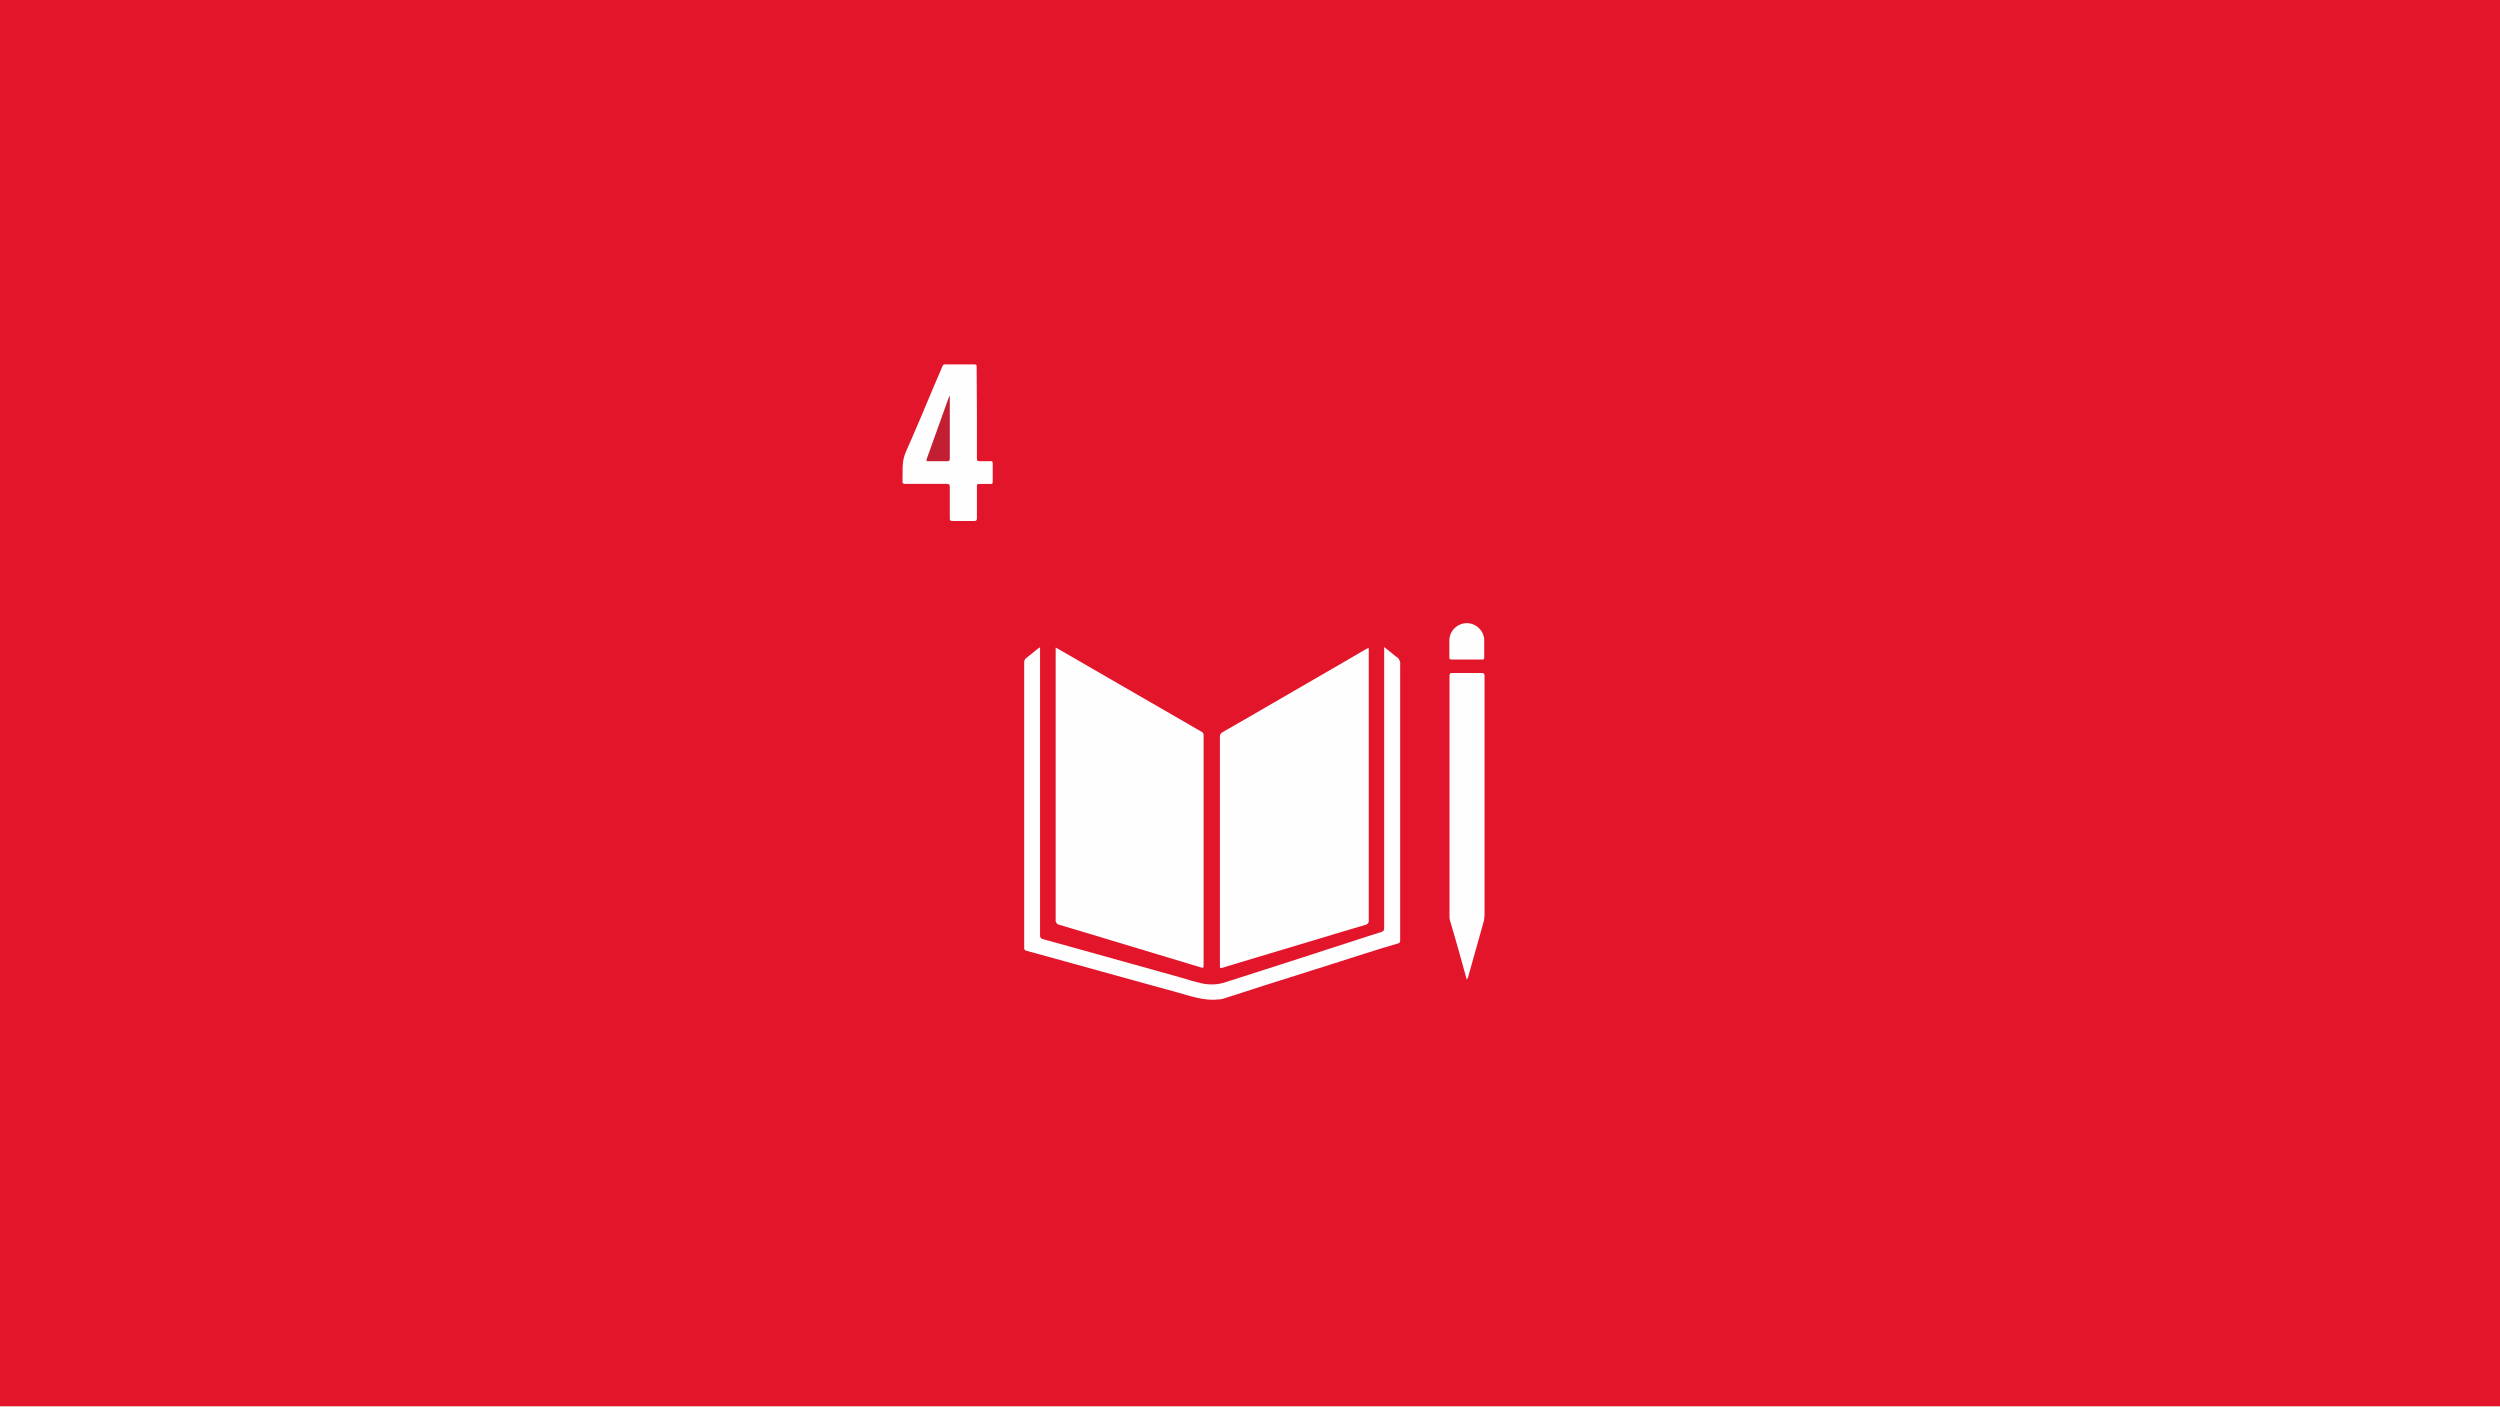
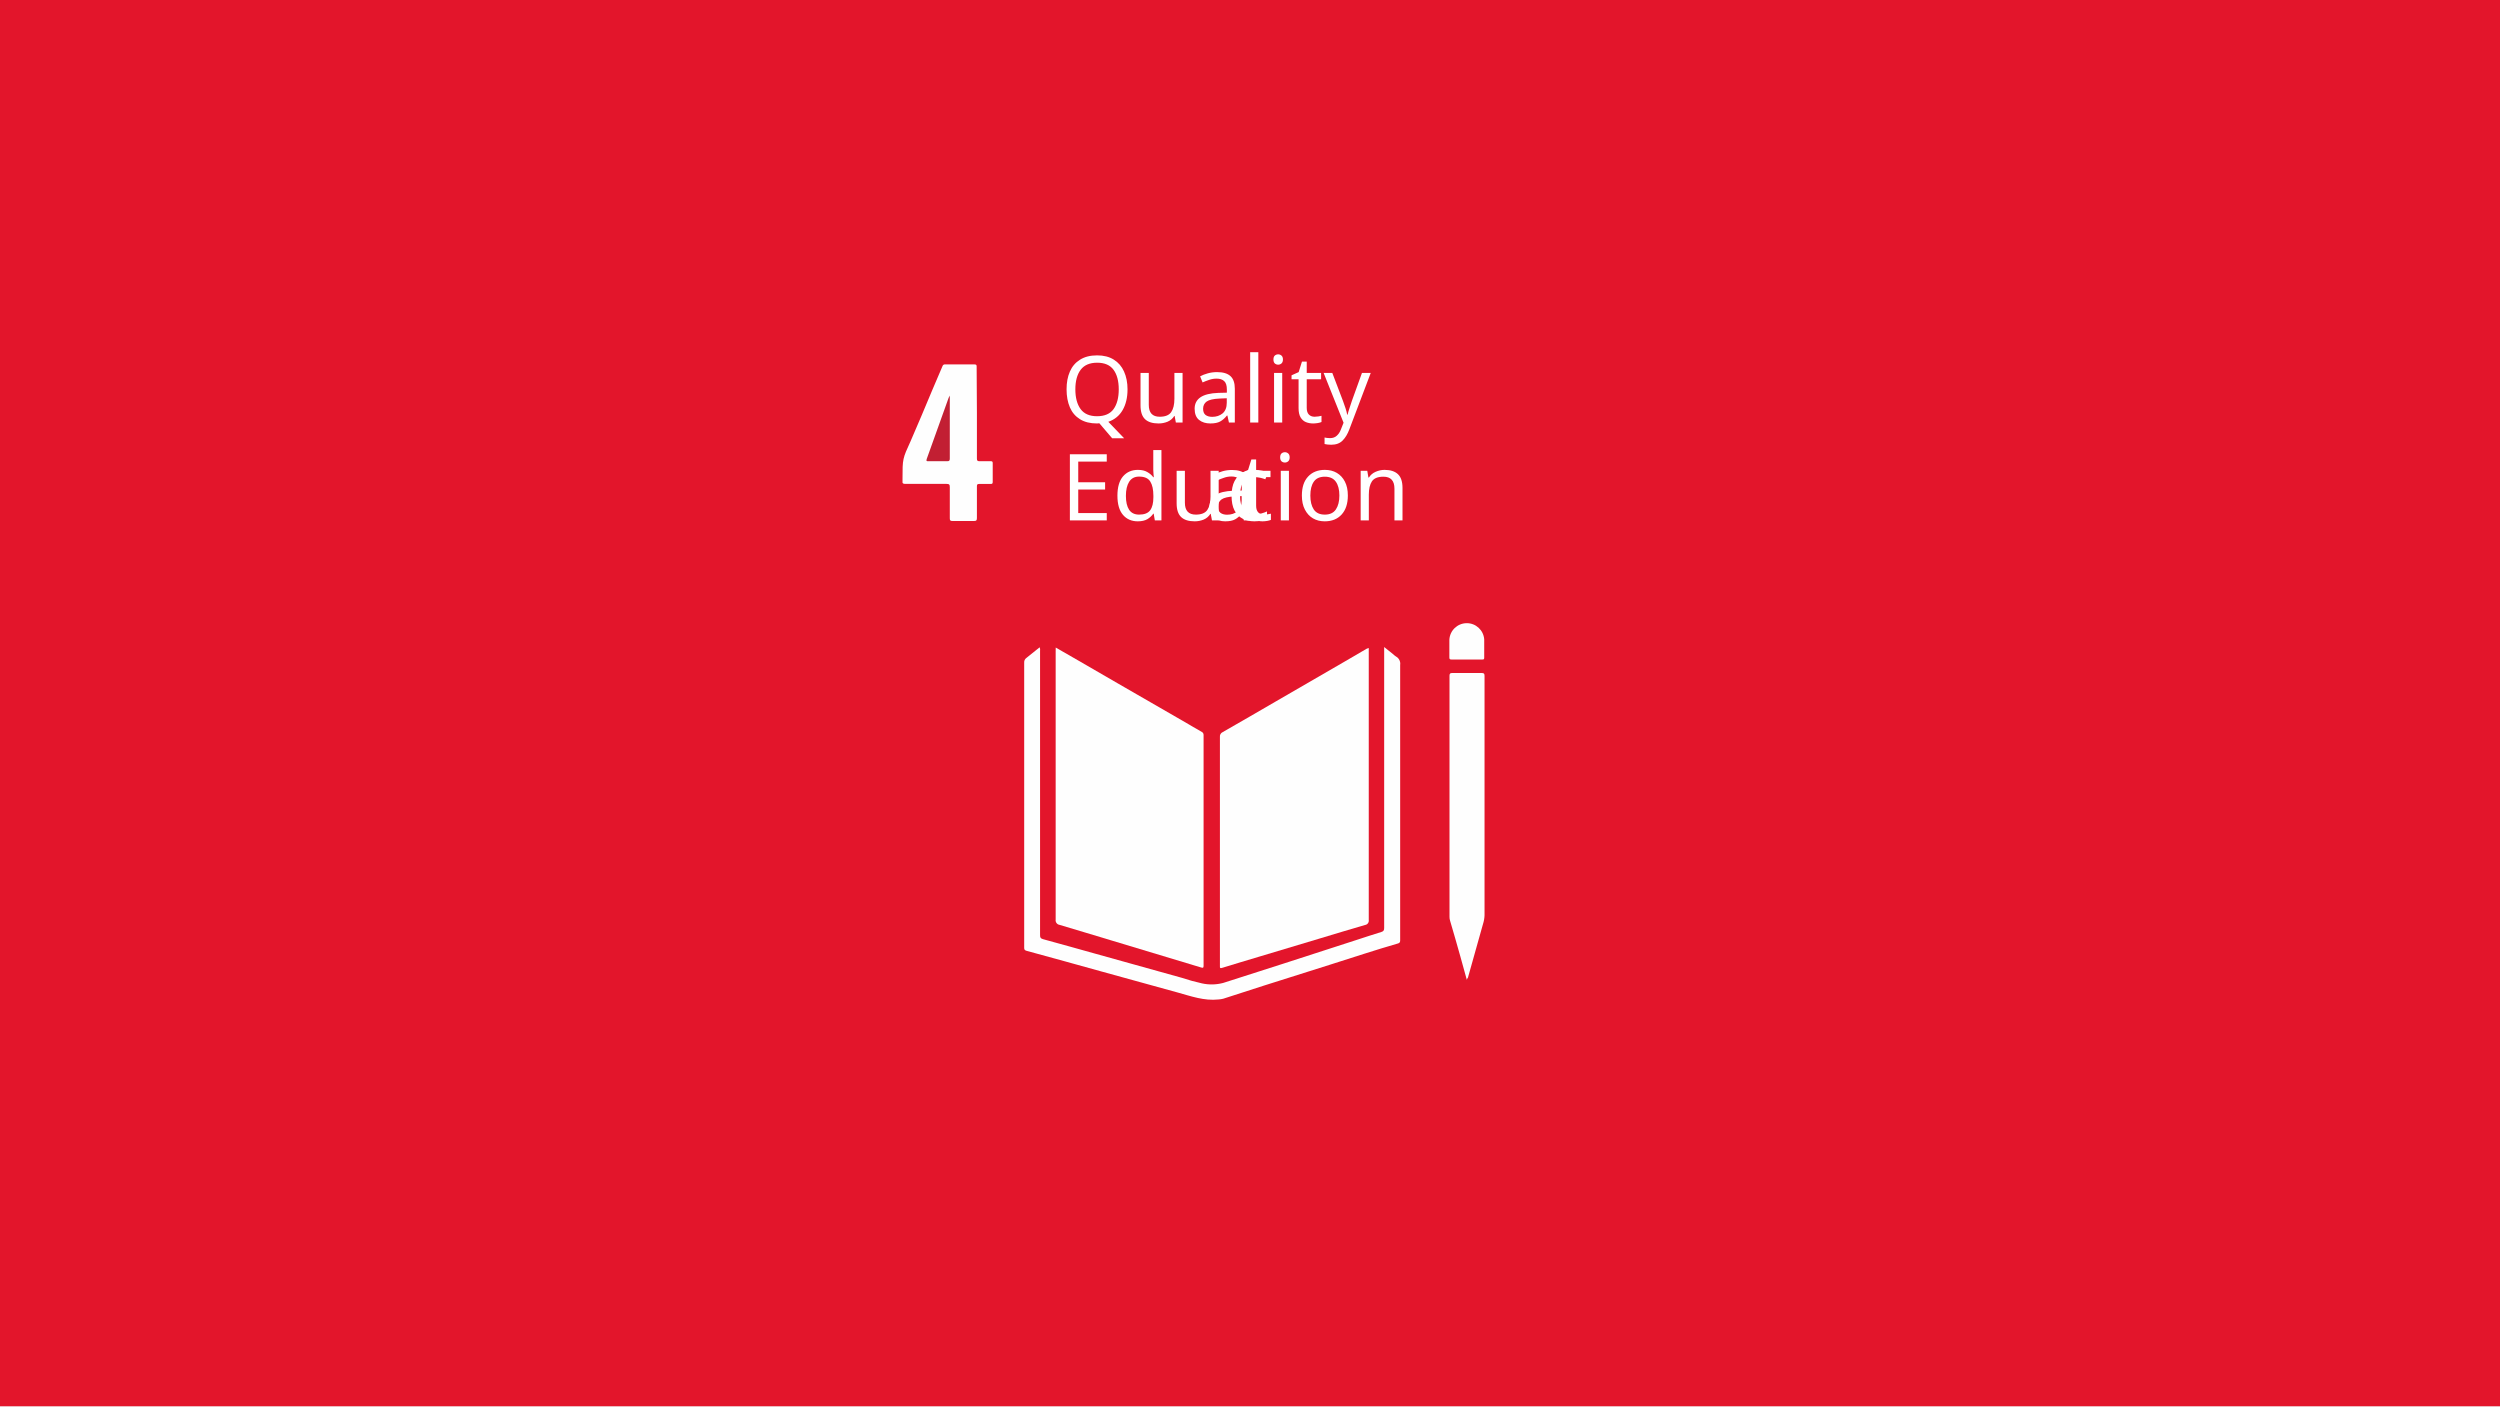
<svg xmlns="http://www.w3.org/2000/svg" viewBox="0 0 378.08 212.67">
  <defs>
-     <style>.cls-1{fill:#e3152b;}.cls-2{fill:#fefefe;}.cls-3{fill:#c21f33;}</style>
+     <style>.cls-1{fill:#e3152b;}.cls-2{fill:#fefefe;}.cls-3{fill:#c21f33;}.cls-4{font-size:14px;fill:#fff;font-family:BebasNeueBold, Bebas Neue;}.cls-5{letter-spacing:-0.04em;}</style>
  </defs>
  <g id="Capa_2" data-name="Capa 2">
    <g id="Capa_1-2" data-name="Capa 1">
      <rect class="cls-1" width="378.08" height="212.67" />
      <path class="cls-2" d="M207,98v.56q0,20.28,0,40.57a.66.66,0,0,1-.58.76c-2.34.68-4.67,1.39-7,2.09l-11.8,3.54c-.94.29-1.88.56-2.82.86-.27.09-.32,0-.31-.24,0-.47,0-.94,0-1.42q0-16.63,0-33.27a.71.71,0,0,1,.42-.73c2.68-1.53,5.35-3.08,8-4.62l10.36-6,3.43-2A2.4,2.4,0,0,1,207,98Z" />
      <path class="cls-2" d="M159.66,97.93,163,99.85l6.08,3.52,10.09,5.82c.85.49,1.69,1,2.55,1.48a.51.51,0,0,1,.3.5q0,17.45,0,34.87c0,.35-.1.36-.39.27l-13.73-4.14c-2.55-.76-5.1-1.55-7.66-2.3a.7.7,0,0,1-.59-.8q0-20.26,0-40.53Z" />
      <path class="cls-2" d="M157.23,97.89a1,1,0,0,1,.06.54q0,21.51,0,43c0,.35.08.5.44.6,2.7.73,5.4,1.5,8.1,2.25l12.88,3.59a30.4,30.4,0,0,0,3.07.85,6.83,6.83,0,0,0,3.21-.07c3-.95,6.08-1.94,9.11-2.92L205,142.2c1.3-.42,2.61-.86,3.92-1.26.34-.11.41-.27.41-.6q0-20.31,0-40.62V97.85l1.25,1a4.33,4.33,0,0,0,.53.43,1.24,1.24,0,0,1,.64,1.29q0,20.79,0,41.58c0,.23,0,.42-.29.52-3.48,1-6.91,2.15-10.37,3.24l-9.9,3.13-6.2,2a4.2,4.2,0,0,1-.71.11c-2.17.24-4.18-.5-6.21-1.06l-11.38-3.14c-3.83-1.06-7.65-2.13-11.49-3.17-.3-.09-.31-.26-.31-.5,0-4,0-8,0-12q0-15.54,0-31.06a.81.81,0,0,1,.36-.74C155.92,98.94,156.56,98.41,157.23,97.89Z" />
      <path class="cls-2" d="M221.83,148.18c-.36-1.28-.68-2.44-1-3.61-.5-1.77-1-3.54-1.53-5.32a2,2,0,0,1-.09-.59q0-18.22,0-36.44c0-.37.1-.44.45-.44q2.21,0,4.41,0c.36,0,.44.09.44.45q0,14,0,28.1,0,4,0,8.09a4.8,4.8,0,0,1-.23,1.31L222,147.85C221.92,147.92,221.89,148,221.83,148.18Z" />
      <path class="cls-2" d="M147.74,62.42q0,3.47,0,6.93c0,.32.09.41.41.4.57,0,1.13,0,1.7,0,.2,0,.28.06.28.28,0,1,0,1.91,0,2.87,0,.24-.09.29-.31.29-.58,0-1.16,0-1.74,0-.27,0-.34.08-.34.34,0,1.61,0,3.21,0,4.82,0,.36-.1.45-.45.44q-1.62,0-3.24,0c-.32,0-.41-.07-.41-.4,0-1.56,0-3.13,0-4.69,0-.39-.06-.52-.49-.52-2.08,0-4.16,0-6.24,0-.33,0-.47-.08-.42-.42a2.26,2.26,0,0,0,0-.37c0-3,0-3,1.23-5.69,1.11-2.51,2.15-5.06,3.22-7.59.53-1.25,1.07-2.49,1.6-3.75a.36.36,0,0,1,.39-.25c1.48,0,3,0,4.45,0,.34,0,.32.17.32.4Z" />
      <path class="cls-2" d="M221.85,99.74h-2.34c-.25,0-.32-.07-.32-.31,0-.89,0-1.78,0-2.67a2.64,2.64,0,0,1,5.27-.07c0,.93,0,1.86,0,2.79,0,.23-.09.26-.29.26Z" />
      <path class="cls-3" d="M143.64,59.82c0,.22,0,.32,0,.42,0,3,0,6.07,0,9.11,0,.32-.09.41-.4.4-1,0-1.89,0-2.84,0-.27,0-.35,0-.25-.34q1.66-4.62,3.31-9.24A2.35,2.35,0,0,1,143.64,59.82Z" />
+       <text class="cls-4" transform="translate(160.44 63.9)">Quality <tspan x="0" y="14.8">Educ</tspan>
+         <tspan class="cls-5" x="21.84" y="14.8">a</tspan>
+         <tspan x="27.01" y="14.8">tion</tspan>
+       </text>
    </g>
  </g>
</svg>
